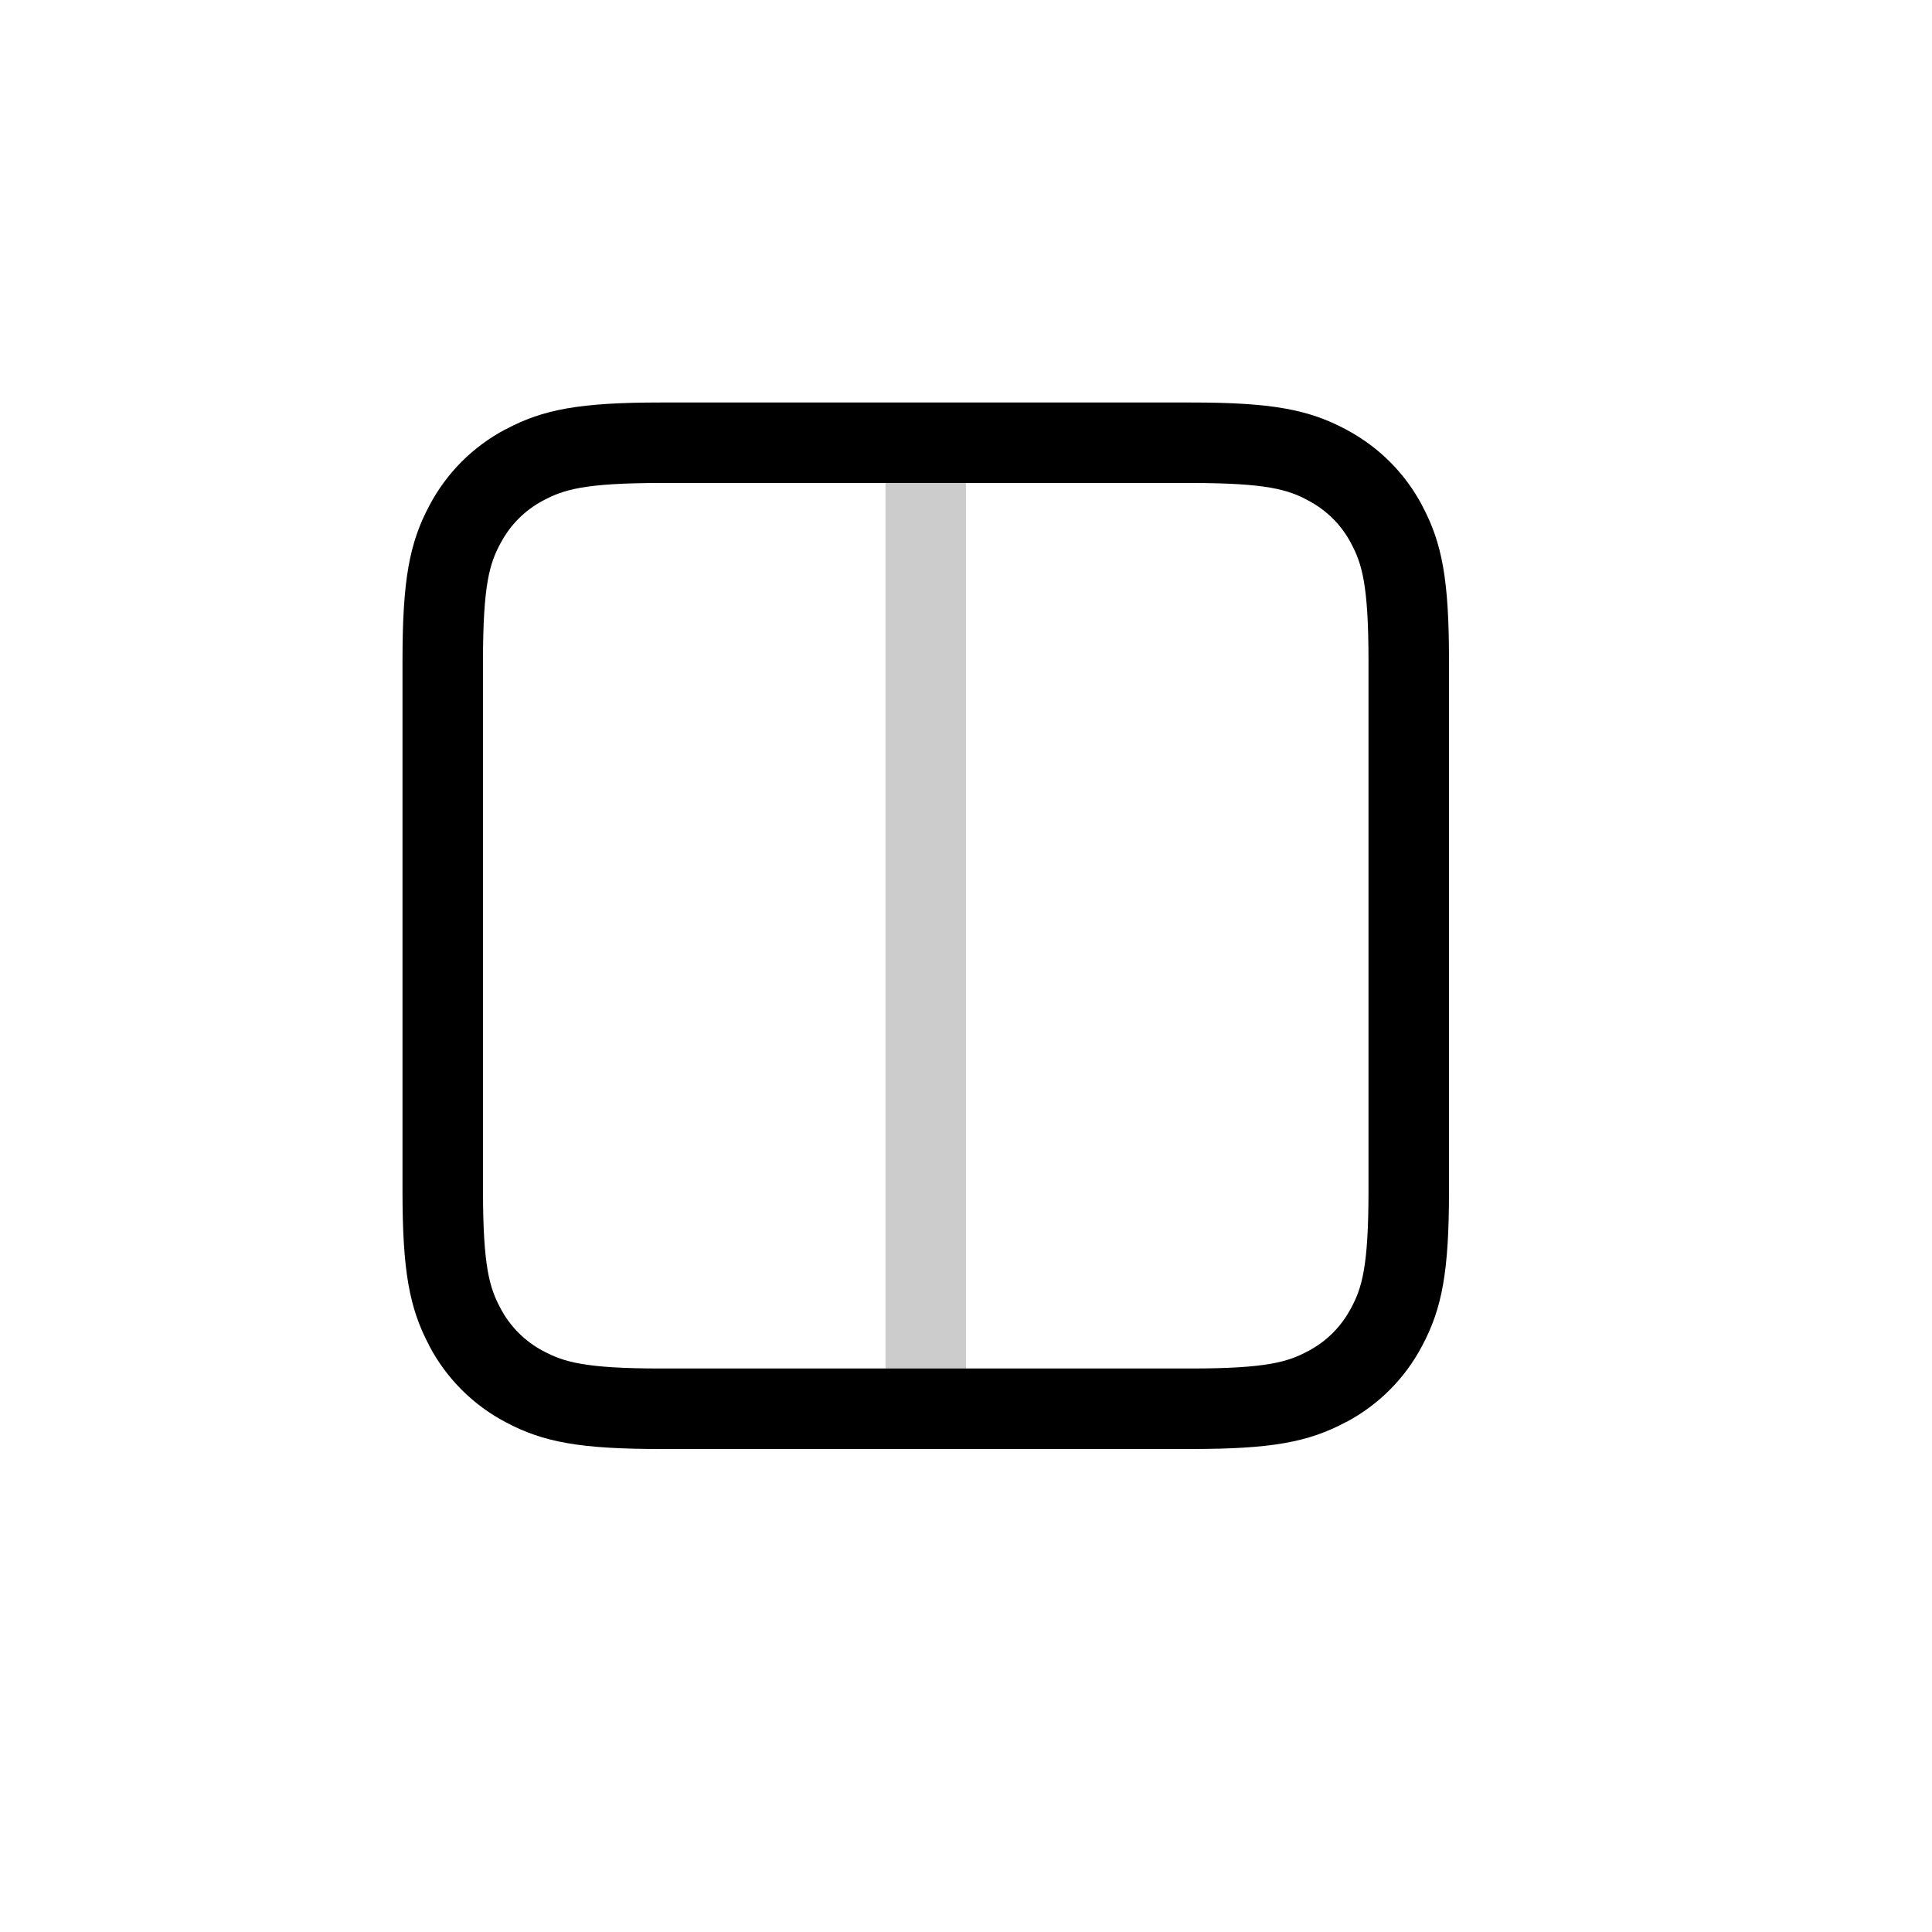
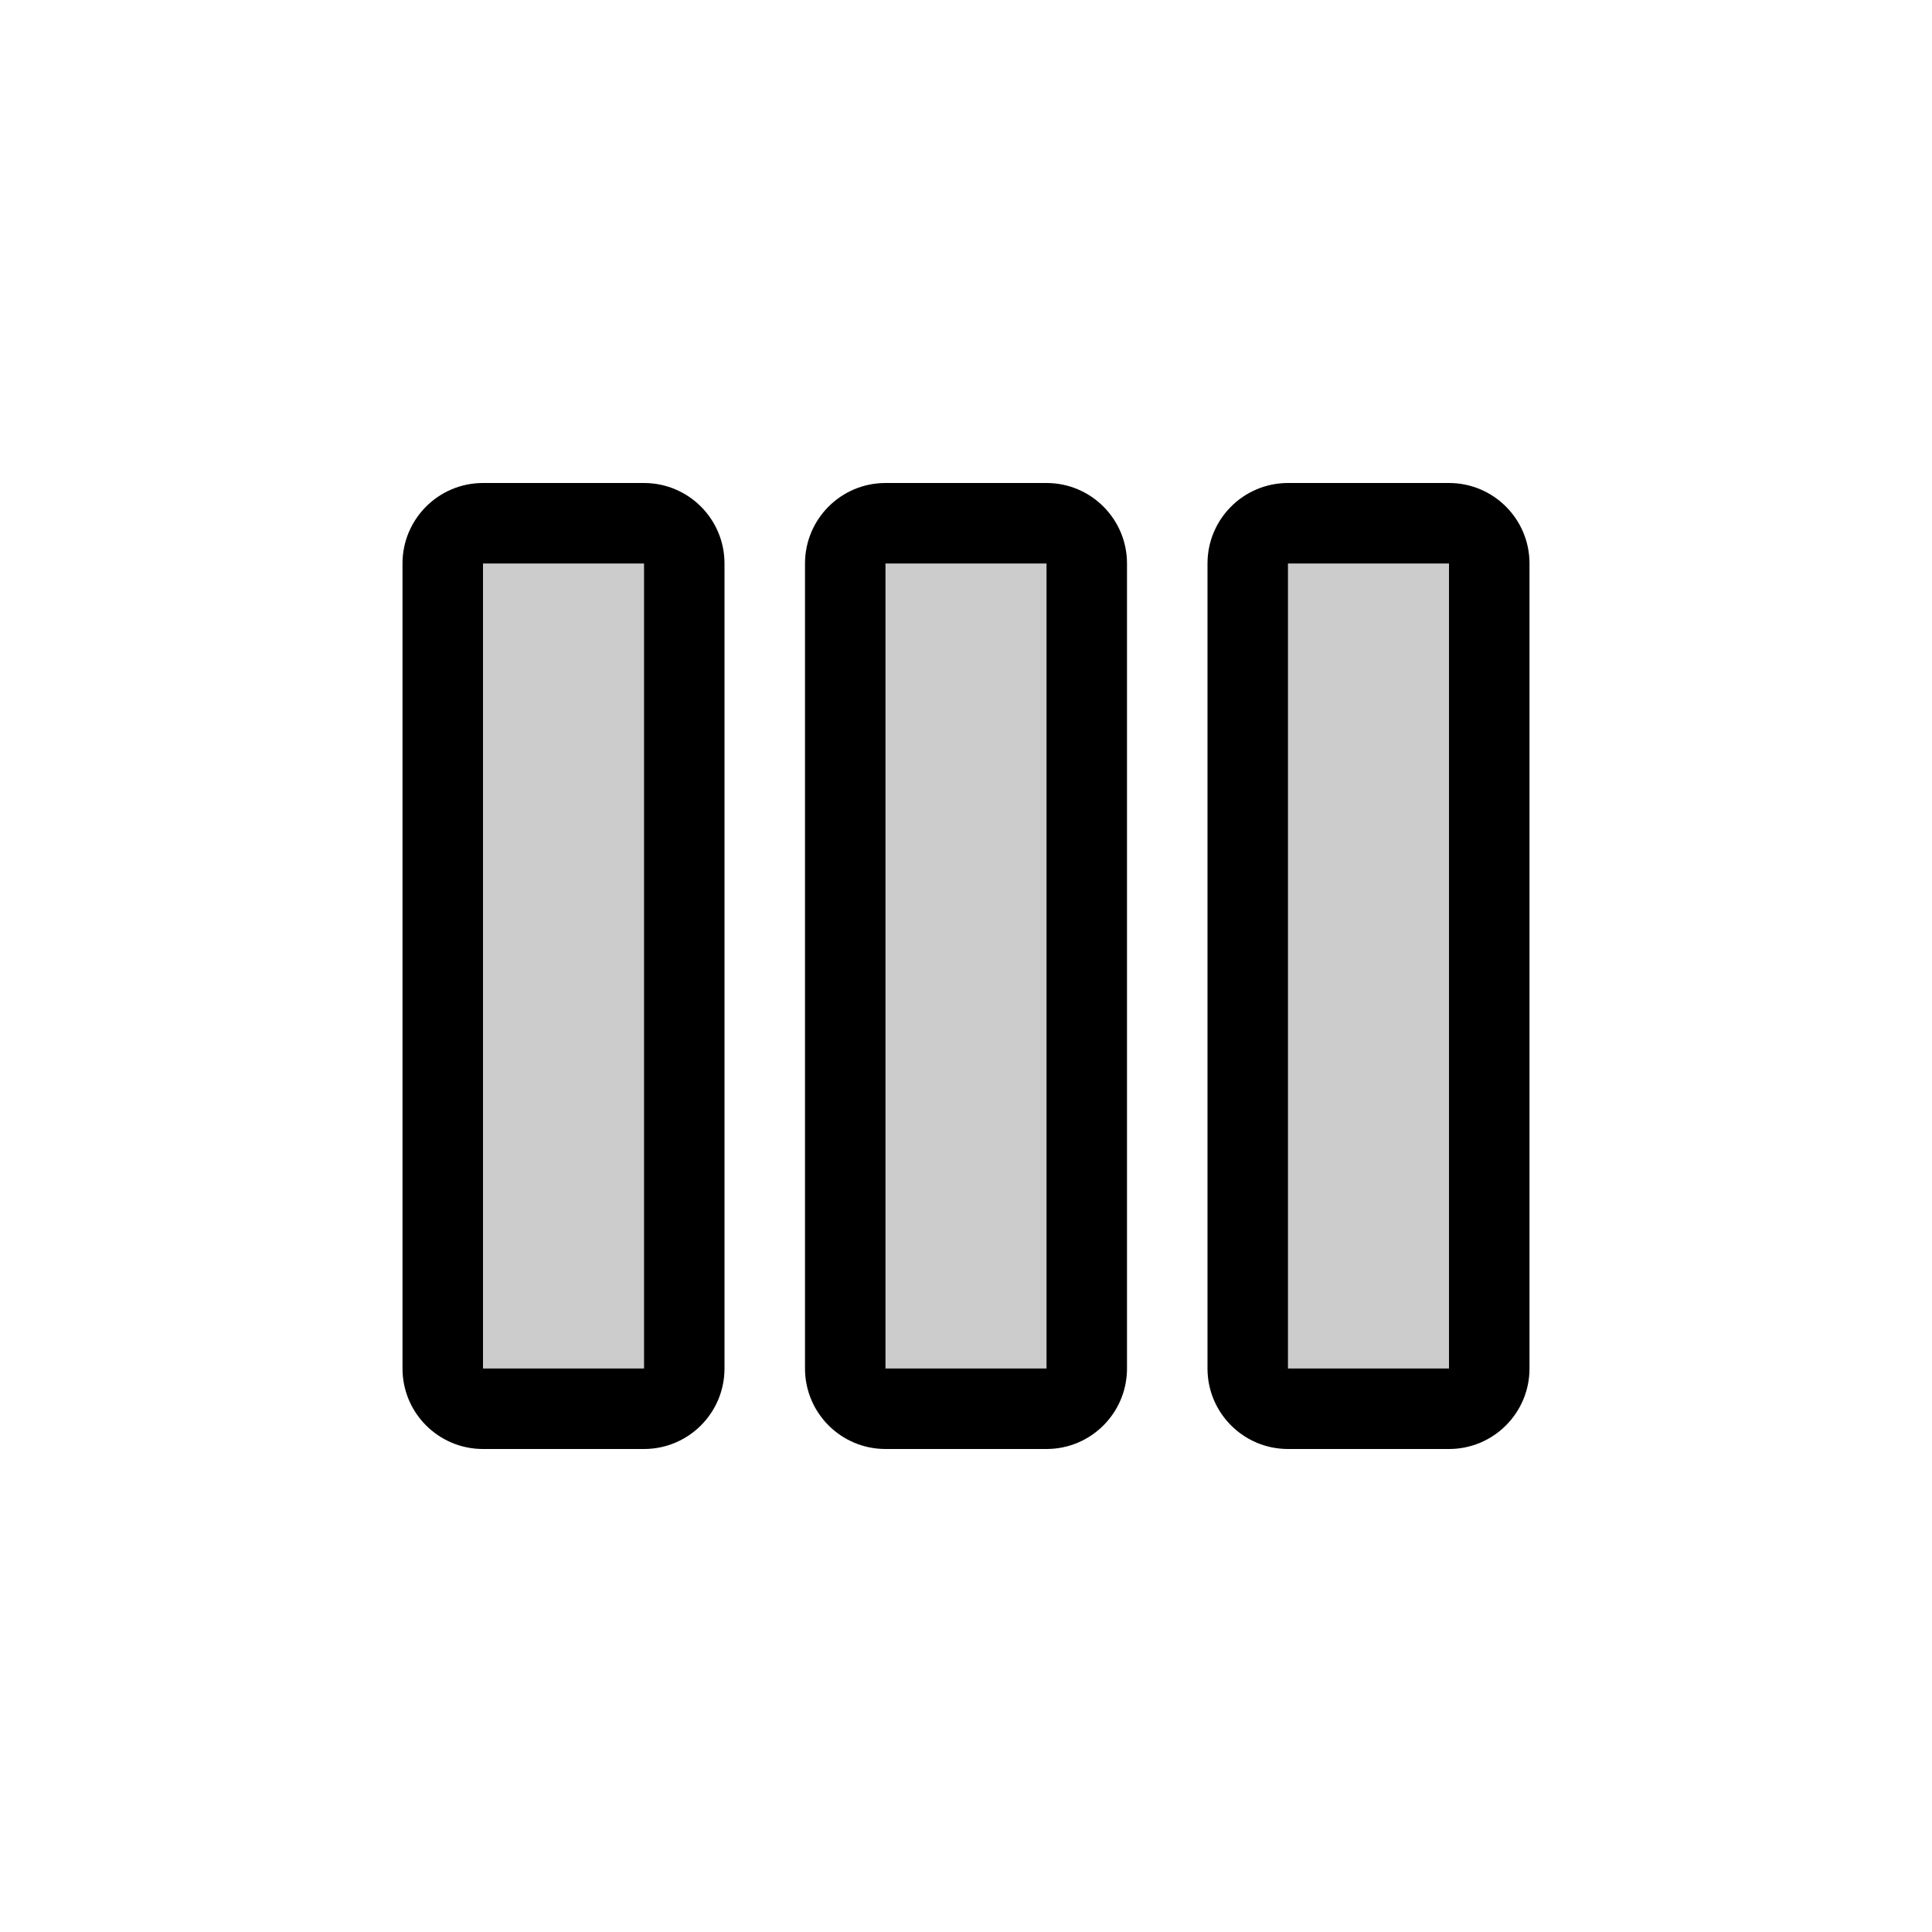
<svg xmlns="http://www.w3.org/2000/svg" width="24" height="24" fill="none" viewBox="0 0 24 24">
-   <path fill="#000" d="M12 17h-1V6h1v11Z" opacity=".2" />
-   <path fill="#000" d="M14.795 5c.997 0 1.457.085 1.924.334.408.217.731.538.948.946h-.001c.25.467.334.927.334 1.925v6.59c0 .997-.085 1.457-.334 1.924a2.262 2.262 0 0 1-.946.948l-.001-.001c-.467.25-.927.334-1.924.334h-6.59c-.996 0-1.457-.084-1.923-.333a2.26 2.26 0 0 1-.95-.95h.001C5.085 16.25 5 15.79 5 14.795v-6.59c0-.998.085-1.458.334-1.925a2.26 2.26 0 0 1 .946-.947v.001C6.747 5.084 7.207 5 8.205 5h6.59Zm-6.59 1c-.947 0-1.207.084-1.454.216H6.75c-.232.124-.41.302-.533.534l-.001.001C6.084 6.998 6 7.258 6 8.205v6.59c0 .947.084 1.207.216 1.454l.002.004c.119.226.303.41.53.53l.003.001c.247.132.507.216 1.454.216h6.59c.947 0 1.207-.084 1.454-.216h.001c.232-.124.41-.302.533-.534l.001-.001c.132-.247.216-.507.216-1.454v-6.59c0-.947-.084-1.207-.216-1.454V6.75a1.262 1.262 0 0 0-.534-.533l-.001-.001C16.002 6.084 15.742 6 14.795 6h-6.59Z" />
+   <path fill="#000" d="M8 17H6V7h2v10Zm5 0h-2V7h2v10Zm5-10v10h-2V7h2Z" opacity=".2" />
+   <path fill="#000" d="M8 6a1 1 0 0 1 1 1v10a1 1 0 0 1-1 1H6a1 1 0 0 1-1-1V7a1 1 0 0 1 1-1h2Zm5 0a1 1 0 0 1 1 1v10a1 1 0 0 1-1 1h-2a1 1 0 0 1-1-1V7a1 1 0 0 1 1-1h2Zm5 0a1 1 0 0 1 1 1v10a1 1 0 0 1-1 1h-2a1 1 0 0 1-1-1V7a1 1 0 0 1 1-1h2ZM6 17h2V7H6v10Zm5 0h2V7h-2v10Zm5 0h2V7h-2v10Z" />
</svg>
